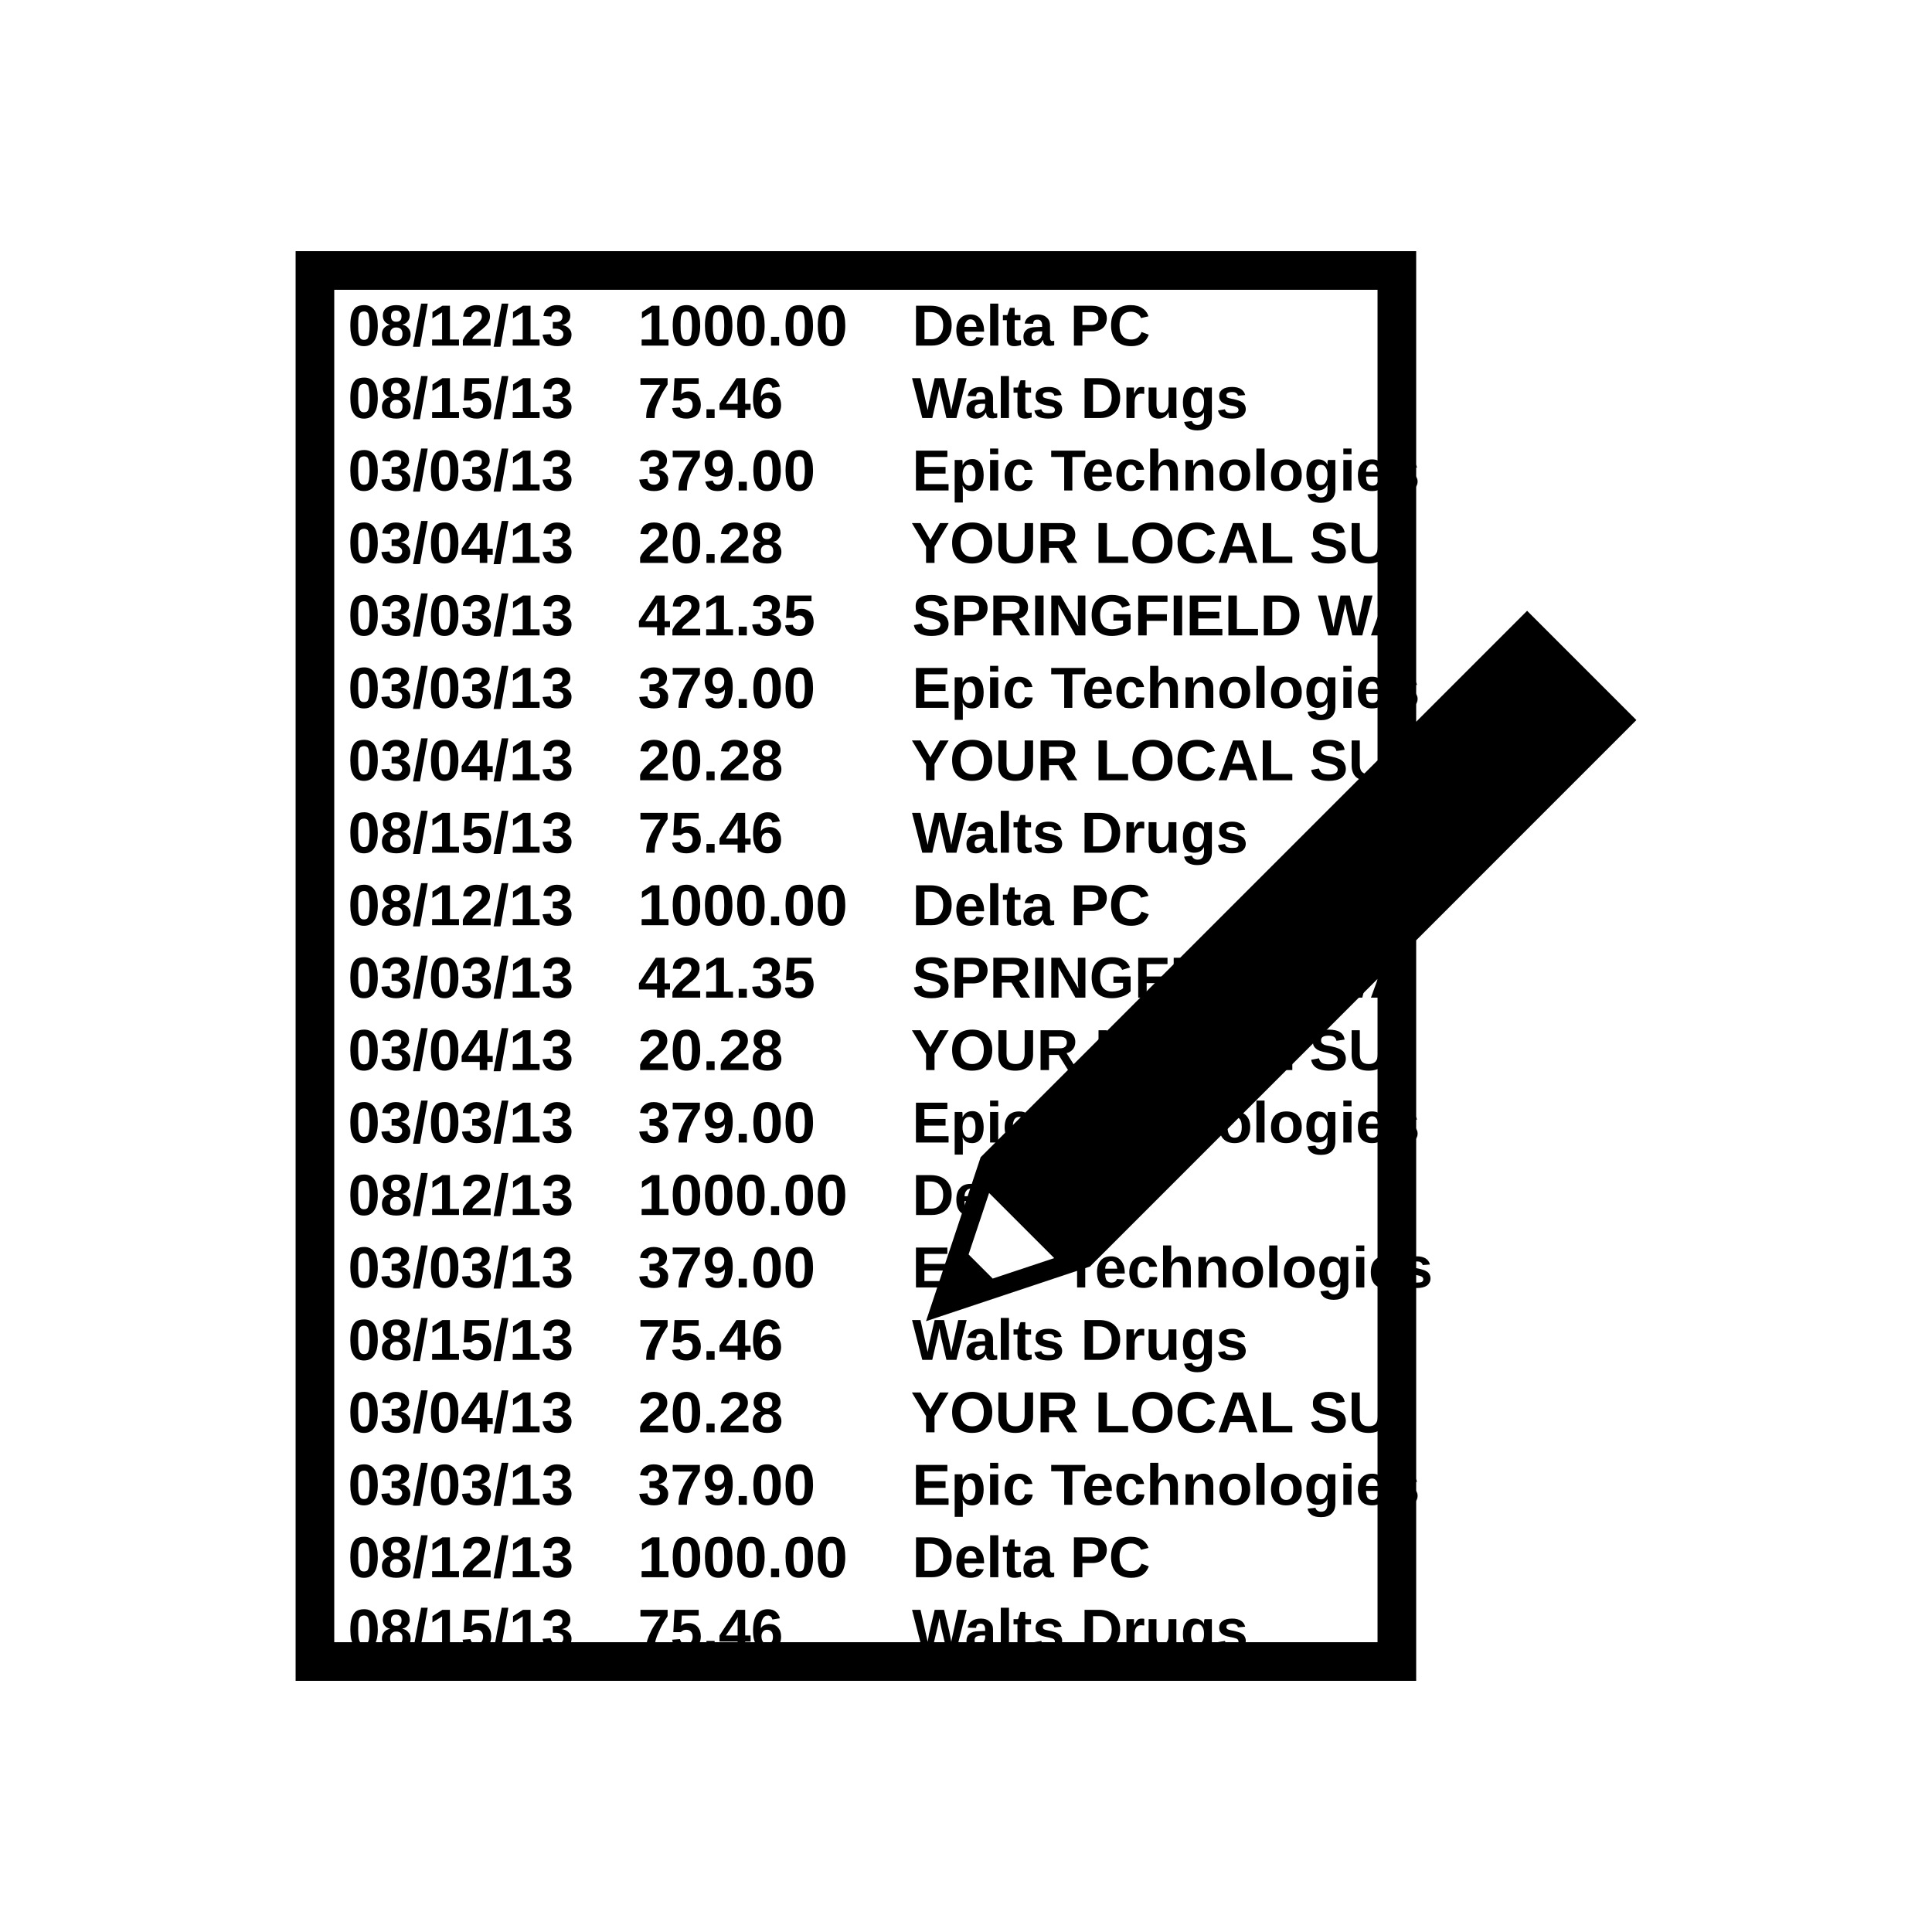
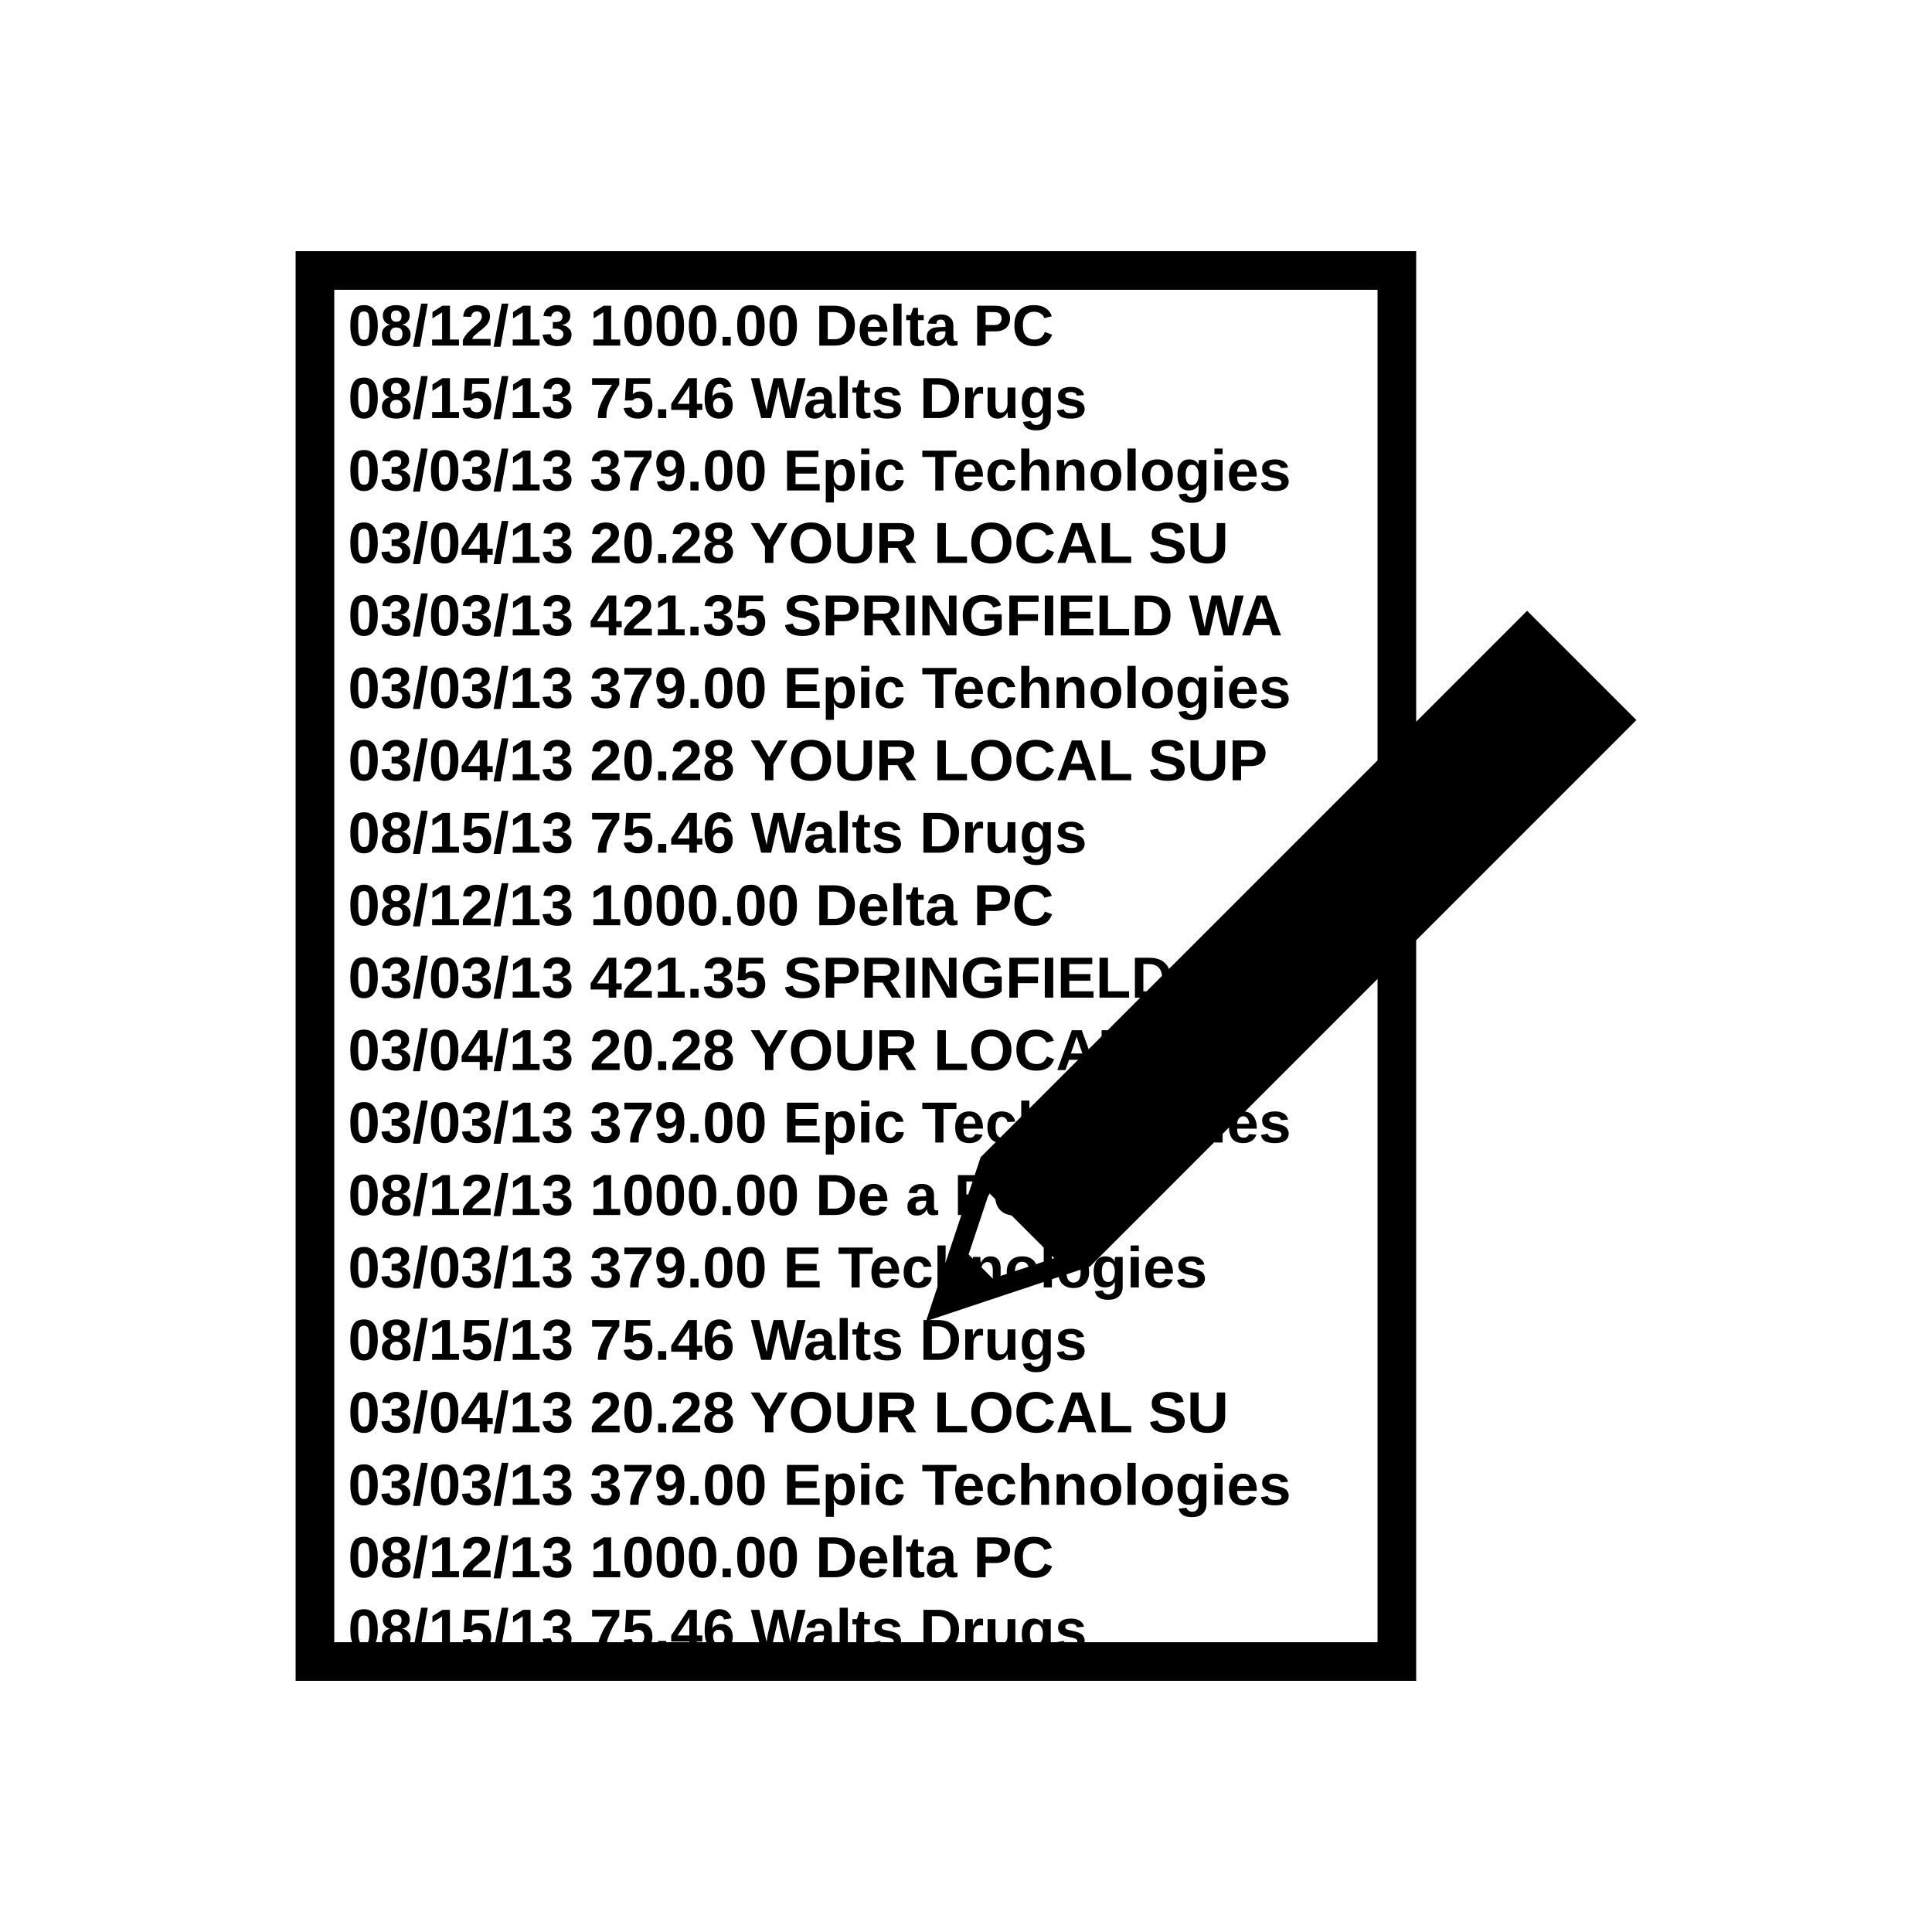
- <svg xmlns="http://www.w3.org/2000/svg" enable-background="new 0 0 100 100" height="100px" id="Layer_1" version="1.1" viewBox="0 0 100 100" width="100px" xml:space="preserve">
-   <defs id="defs7" />
-   <path d="M79.043,31.615l-5.742,5.742V13h-58v74h58V48.67l11.398-11.399L79.043,31.615z M71.301,39.357L50.758,59.898l-1.414,4.242  l-1.414,4.244l8.486-2.828L71.301,50.67V85h-54V15h54V39.357z M54.564,65.119l-3.182,1.06l-1.248-1.248l1.061-3.182l3.1,3.099  L54.564,65.119z" id="path3" />
-   <text xml:space="preserve" style="font-size:40px;font-style:normal;font-weight:normal;line-height:125%;letter-spacing:0px;word-spacing:0px;fill:#000000;fill-opacity:1;stroke:none;font-family:Sans" x="18.006" y="17.887" id="text2986">
-     <tspan x="18.006" y="17.887" style="font-size:3px;font-style:normal;font-variant:normal;font-weight:bold;font-stretch:normal;font-family:Arial;-inkscape-font-specification:Arial Bold" id="tspan3520">08/12/13    1000.00    Delta PC</tspan>
-     <tspan x="18.006" y="21.637" style="font-size:3px;font-style:normal;font-variant:normal;font-weight:bold;font-stretch:normal;font-family:Arial;-inkscape-font-specification:Arial Bold" id="tspan3731">08/15/13    75.46        Walts Drugs</tspan>
-     <tspan x="18.006" y="25.387" style="font-size:3px;font-style:normal;font-variant:normal;font-weight:bold;font-stretch:normal;font-family:Arial;-inkscape-font-specification:Arial Bold" id="tspan3733">03/03/13    379.00      Epic Technologies</tspan>
-     <tspan x="18.006" y="29.137" style="font-size:3px;font-style:normal;font-variant:normal;font-weight:bold;font-stretch:normal;font-family:Arial;-inkscape-font-specification:Arial Bold" id="tspan3735">03/04/13    20.28        YOUR LOCAL SU</tspan>
-     <tspan x="18.006" y="32.887" style="font-size:3px;font-style:normal;font-variant:normal;font-weight:bold;font-stretch:normal;font-family:Arial;-inkscape-font-specification:Arial Bold" id="tspan3737">03/03/13    421.35      SPRINGFIELD WA</tspan>
-     <tspan x="18.006" y="36.637" style="font-size:3px;font-style:normal;font-variant:normal;font-weight:bold;font-stretch:normal;font-family:Arial;-inkscape-font-specification:Arial Bold" id="tspan3739">03/03/13    379.00      Epic Technologies</tspan>
-     <tspan x="18.006" y="40.387" style="font-size:3px;font-style:normal;font-variant:normal;font-weight:bold;font-stretch:normal;font-family:Arial;-inkscape-font-specification:Arial Bold" id="tspan3743">03/04/13    20.28        YOUR LOCAL SUP</tspan>
-     <tspan x="18.006" y="44.137" style="font-size:3px;font-style:normal;font-variant:normal;font-weight:bold;font-stretch:normal;font-family:Arial;-inkscape-font-specification:Arial Bold" id="tspan3846">08/15/13    75.46        Walts Drugs</tspan>
-     <tspan x="18.006" y="47.887" style="font-size:3px;font-style:normal;font-variant:normal;font-weight:bold;font-stretch:normal;font-family:Arial;-inkscape-font-specification:Arial Bold" id="tspan3745">08/12/13    1000.00    Delta PC</tspan>
-     <tspan x="18.006" y="51.637" style="font-size:3px;font-style:normal;font-variant:normal;font-weight:bold;font-stretch:normal;font-family:Arial;-inkscape-font-specification:Arial Bold" id="tspan3747">03/03/13    421.35      SPRINGFIELD WA</tspan>
-     <tspan x="18.006" y="55.387" style="font-size:3px;font-style:normal;font-variant:normal;font-weight:bold;font-stretch:normal;font-family:Arial;-inkscape-font-specification:Arial Bold" id="tspan3749">03/04/13    20.28        YOUR LOCAL SU</tspan>
-     <tspan x="18.006" y="59.137" style="font-size:3px;font-style:normal;font-variant:normal;font-weight:bold;font-stretch:normal;font-family:Arial;-inkscape-font-specification:Arial Bold" id="tspan3751">03/03/13    379.00      Epic Technologies</tspan>
-     <tspan x="18.006" y="62.887" style="font-size:3px;font-style:normal;font-variant:normal;font-weight:bold;font-stretch:normal;font-family:Arial;-inkscape-font-specification:Arial Bold" id="tspan3753">08/12/13    1000.00    De  a PC</tspan>
-     <tspan x="18.006" y="66.637" style="font-size:3px;font-style:normal;font-variant:normal;font-weight:bold;font-stretch:normal;font-family:Arial;-inkscape-font-specification:Arial Bold" id="tspan3755">03/03/13    379.00      E       Technologies</tspan>
-     <tspan x="18.006" y="70.387" style="font-size:3px;font-style:normal;font-variant:normal;font-weight:bold;font-stretch:normal;font-family:Arial;-inkscape-font-specification:Arial Bold" id="tspan3757">08/15/13    75.46        Walts Drugs</tspan>
-     <tspan x="18.006" y="74.137" style="font-size:3px;font-style:normal;font-variant:normal;font-weight:bold;font-stretch:normal;font-family:Arial;-inkscape-font-specification:Arial Bold" id="tspan3759">03/04/13    20.28        YOUR LOCAL SU</tspan>
-     <tspan x="18.006" y="77.887" style="font-size:3px;font-style:normal;font-variant:normal;font-weight:bold;font-stretch:normal;font-family:Arial;-inkscape-font-specification:Arial Bold" id="tspan3761">03/03/13    379.00      Epic Technologies</tspan>
-     <tspan x="18.006" y="81.637" style="font-size:3px;font-style:normal;font-variant:normal;font-weight:bold;font-stretch:normal;font-family:Arial;-inkscape-font-specification:Arial Bold" id="tspan3763">08/12/13    1000.00    Delta PC</tspan>
-     <tspan x="18.006" y="85.387" style="font-size:3px;font-style:normal;font-variant:normal;font-weight:bold;font-stretch:normal;font-family:Arial;-inkscape-font-specification:Arial Bold" id="tspan3765">08/15/13    75.46        Walts Drugs</tspan>
-     <tspan x="18.006" y="89.137" style="font-size:3px;font-style:normal;font-variant:normal;font-weight:bold;font-stretch:normal;font-family:Arial;-inkscape-font-specification:Arial Bold" id="tspan3783" />
-     <tspan x="18.006" y="92.887" style="font-size:3px;font-style:normal;font-variant:normal;font-weight:bold;font-stretch:normal;font-family:Arial;-inkscape-font-specification:Arial Bold" id="tspan3799" />
-     <tspan x="18.006" y="96.637" style="font-size:3px;font-style:normal;font-variant:normal;font-weight:bold;font-stretch:normal;font-family:Arial;-inkscape-font-specification:Arial Bold" id="tspan3801" />
-   </text>
-   <text xml:space="preserve" style="font-size:40px;font-style:normal;font-weight:normal;line-height:125%;letter-spacing:0px;word-spacing:0px;fill:#000000;fill-opacity:1;stroke:none;font-family:Sans" x="43.851" y="32.139" id="text3838">
-     <tspan id="tspan3840" x="43.851" y="32.139" style="font-size:16px;font-weight:bold;text-align:center;text-anchor:middle;-inkscape-font-specification:Sans Bold" />
+ <svg xmlns="http://www.w3.org/2000/svg" id="Layer_1" width="100" height="100" enable-background="new 0 0 100 100" version="1.1" viewBox="0 0 100 100" xml:space="preserve">
+   <path id="path3" d="M79.043,31.615l-5.742,5.742V13h-58v74h58V48.67l11.398-11.399L79.043,31.615z M71.301,39.357L50.758,59.898l-1.414,4.242 l-1.414,4.244l8.486-2.828L71.301,50.67V85h-54V15h54V39.357z M54.564,65.119l-3.182,1.06l-1.248-1.248l1.061-3.182l3.1,3.099 L54.564,65.119z" />
+   <text id="text2986" x="18.006" y="17.887" fill="#000" fill-opacity="1" stroke="none" font-family="Sans" font-size="40" font-style="normal" font-weight="normal" letter-spacing="0" word-spacing="0" xml:space="preserve" style="line-height:125%">
+     <tspan id="tspan3520" x="18.006" y="17.887" font-family="Arial" font-size="3" font-stretch="normal" font-style="normal" font-variant="normal" font-weight="bold" style="-inkscape-font-specification:Arial Bold">08/12/13 1000.00 Delta PC</tspan>
+     <tspan id="tspan3731" x="18.006" y="21.637" font-family="Arial" font-size="3" font-stretch="normal" font-style="normal" font-variant="normal" font-weight="bold" style="-inkscape-font-specification:Arial Bold">08/15/13 75.46 Walts Drugs</tspan>
+     <tspan id="tspan3733" x="18.006" y="25.387" font-family="Arial" font-size="3" font-stretch="normal" font-style="normal" font-variant="normal" font-weight="bold" style="-inkscape-font-specification:Arial Bold">03/03/13 379.00 Epic Technologies</tspan>
+     <tspan id="tspan3735" x="18.006" y="29.137" font-family="Arial" font-size="3" font-stretch="normal" font-style="normal" font-variant="normal" font-weight="bold" style="-inkscape-font-specification:Arial Bold">03/04/13 20.28 YOUR LOCAL SU</tspan>
+     <tspan id="tspan3737" x="18.006" y="32.887" font-family="Arial" font-size="3" font-stretch="normal" font-style="normal" font-variant="normal" font-weight="bold" style="-inkscape-font-specification:Arial Bold">03/03/13 421.35 SPRINGFIELD WA</tspan>
+     <tspan id="tspan3739" x="18.006" y="36.637" font-family="Arial" font-size="3" font-stretch="normal" font-style="normal" font-variant="normal" font-weight="bold" style="-inkscape-font-specification:Arial Bold">03/03/13 379.00 Epic Technologies</tspan>
+     <tspan id="tspan3743" x="18.006" y="40.387" font-family="Arial" font-size="3" font-stretch="normal" font-style="normal" font-variant="normal" font-weight="bold" style="-inkscape-font-specification:Arial Bold">03/04/13 20.28 YOUR LOCAL SUP</tspan>
+     <tspan id="tspan3846" x="18.006" y="44.137" font-family="Arial" font-size="3" font-stretch="normal" font-style="normal" font-variant="normal" font-weight="bold" style="-inkscape-font-specification:Arial Bold">08/15/13 75.46 Walts Drugs</tspan>
+     <tspan id="tspan3745" x="18.006" y="47.887" font-family="Arial" font-size="3" font-stretch="normal" font-style="normal" font-variant="normal" font-weight="bold" style="-inkscape-font-specification:Arial Bold">08/12/13 1000.00 Delta PC</tspan>
+     <tspan id="tspan3747" x="18.006" y="51.637" font-family="Arial" font-size="3" font-stretch="normal" font-style="normal" font-variant="normal" font-weight="bold" style="-inkscape-font-specification:Arial Bold">03/03/13 421.35 SPRINGFIELD WA</tspan>
+     <tspan id="tspan3749" x="18.006" y="55.387" font-family="Arial" font-size="3" font-stretch="normal" font-style="normal" font-variant="normal" font-weight="bold" style="-inkscape-font-specification:Arial Bold">03/04/13 20.28 YOUR LOCAL SU</tspan>
+     <tspan id="tspan3751" x="18.006" y="59.137" font-family="Arial" font-size="3" font-stretch="normal" font-style="normal" font-variant="normal" font-weight="bold" style="-inkscape-font-specification:Arial Bold">03/03/13 379.00 Epic Technologies</tspan>
+     <tspan id="tspan3753" x="18.006" y="62.887" font-family="Arial" font-size="3" font-stretch="normal" font-style="normal" font-variant="normal" font-weight="bold" style="-inkscape-font-specification:Arial Bold">08/12/13 1000.00 De a PC</tspan>
+     <tspan id="tspan3755" x="18.006" y="66.637" font-family="Arial" font-size="3" font-stretch="normal" font-style="normal" font-variant="normal" font-weight="bold" style="-inkscape-font-specification:Arial Bold">03/03/13 379.00 E Technologies</tspan>
+     <tspan id="tspan3757" x="18.006" y="70.387" font-family="Arial" font-size="3" font-stretch="normal" font-style="normal" font-variant="normal" font-weight="bold" style="-inkscape-font-specification:Arial Bold">08/15/13 75.46 Walts Drugs</tspan>
+     <tspan id="tspan3759" x="18.006" y="74.137" font-family="Arial" font-size="3" font-stretch="normal" font-style="normal" font-variant="normal" font-weight="bold" style="-inkscape-font-specification:Arial Bold">03/04/13 20.28 YOUR LOCAL SU</tspan>
+     <tspan id="tspan3761" x="18.006" y="77.887" font-family="Arial" font-size="3" font-stretch="normal" font-style="normal" font-variant="normal" font-weight="bold" style="-inkscape-font-specification:Arial Bold">03/03/13 379.00 Epic Technologies</tspan>
+     <tspan id="tspan3763" x="18.006" y="81.637" font-family="Arial" font-size="3" font-stretch="normal" font-style="normal" font-variant="normal" font-weight="bold" style="-inkscape-font-specification:Arial Bold">08/12/13 1000.00 Delta PC</tspan>
+     <tspan id="tspan3765" x="18.006" y="85.387" font-family="Arial" font-size="3" font-stretch="normal" font-style="normal" font-variant="normal" font-weight="bold" style="-inkscape-font-specification:Arial Bold">08/15/13 75.46 Walts Drugs</tspan>
  </text>
</svg>
